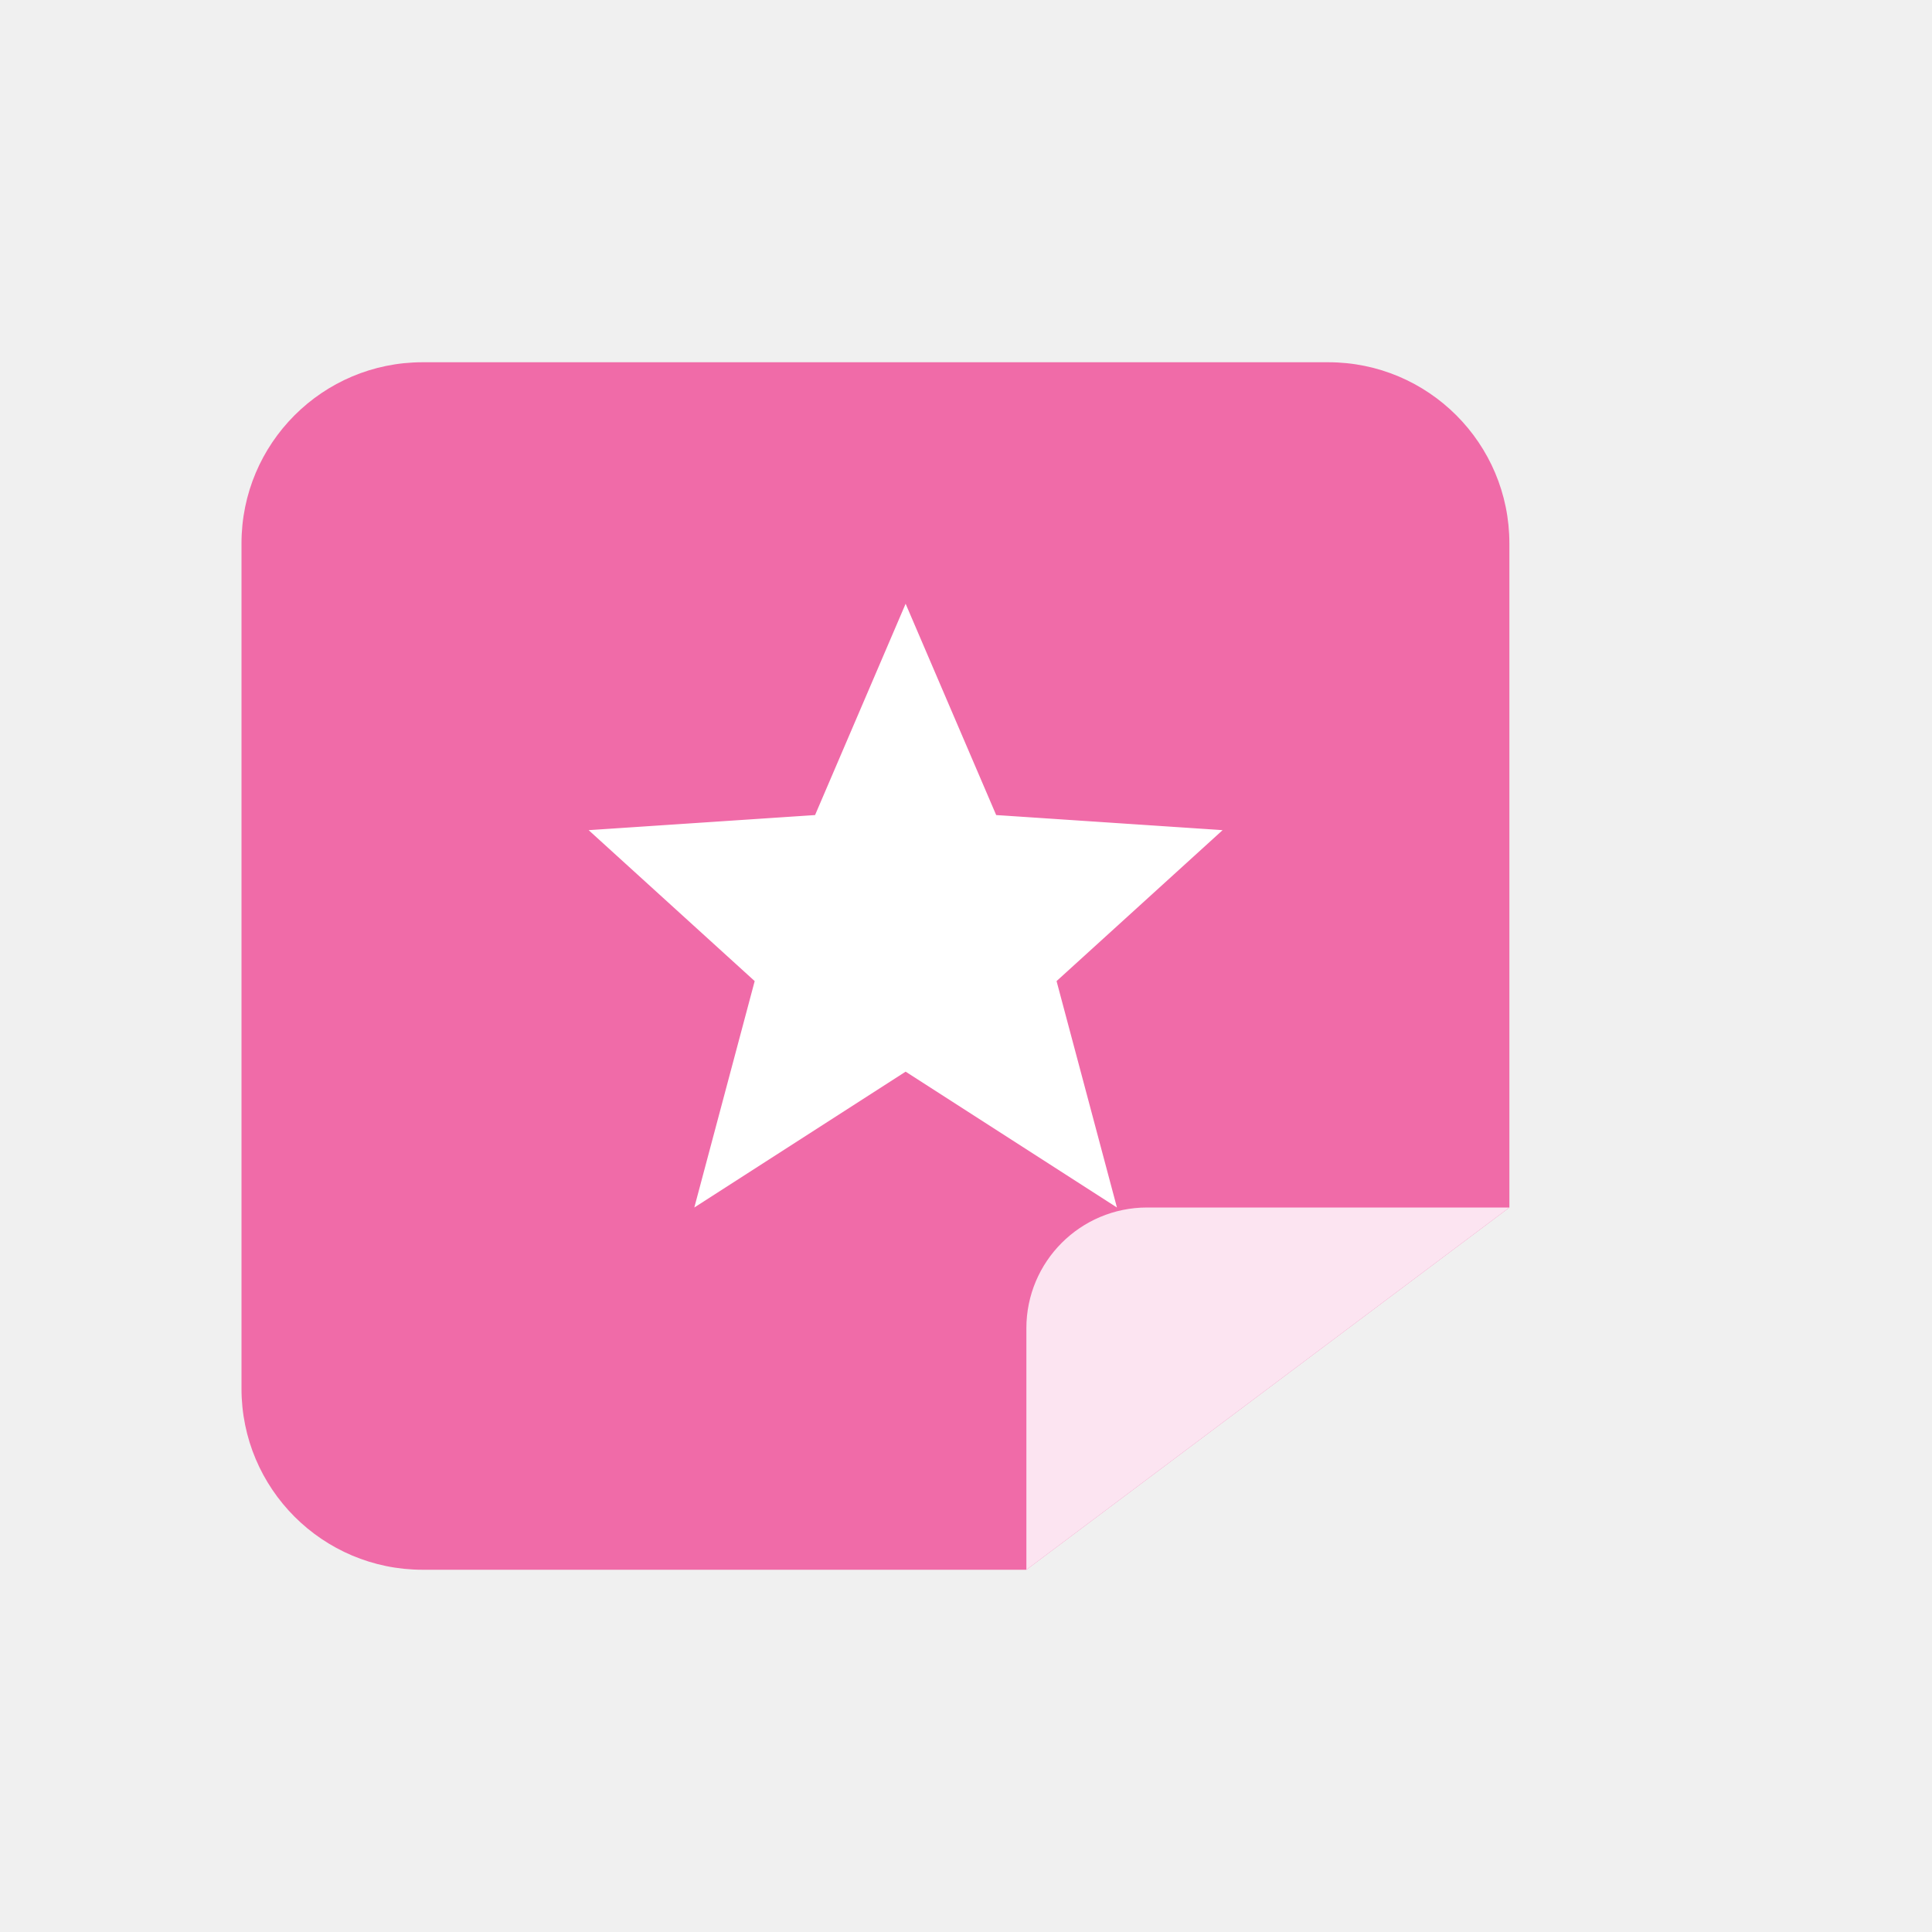
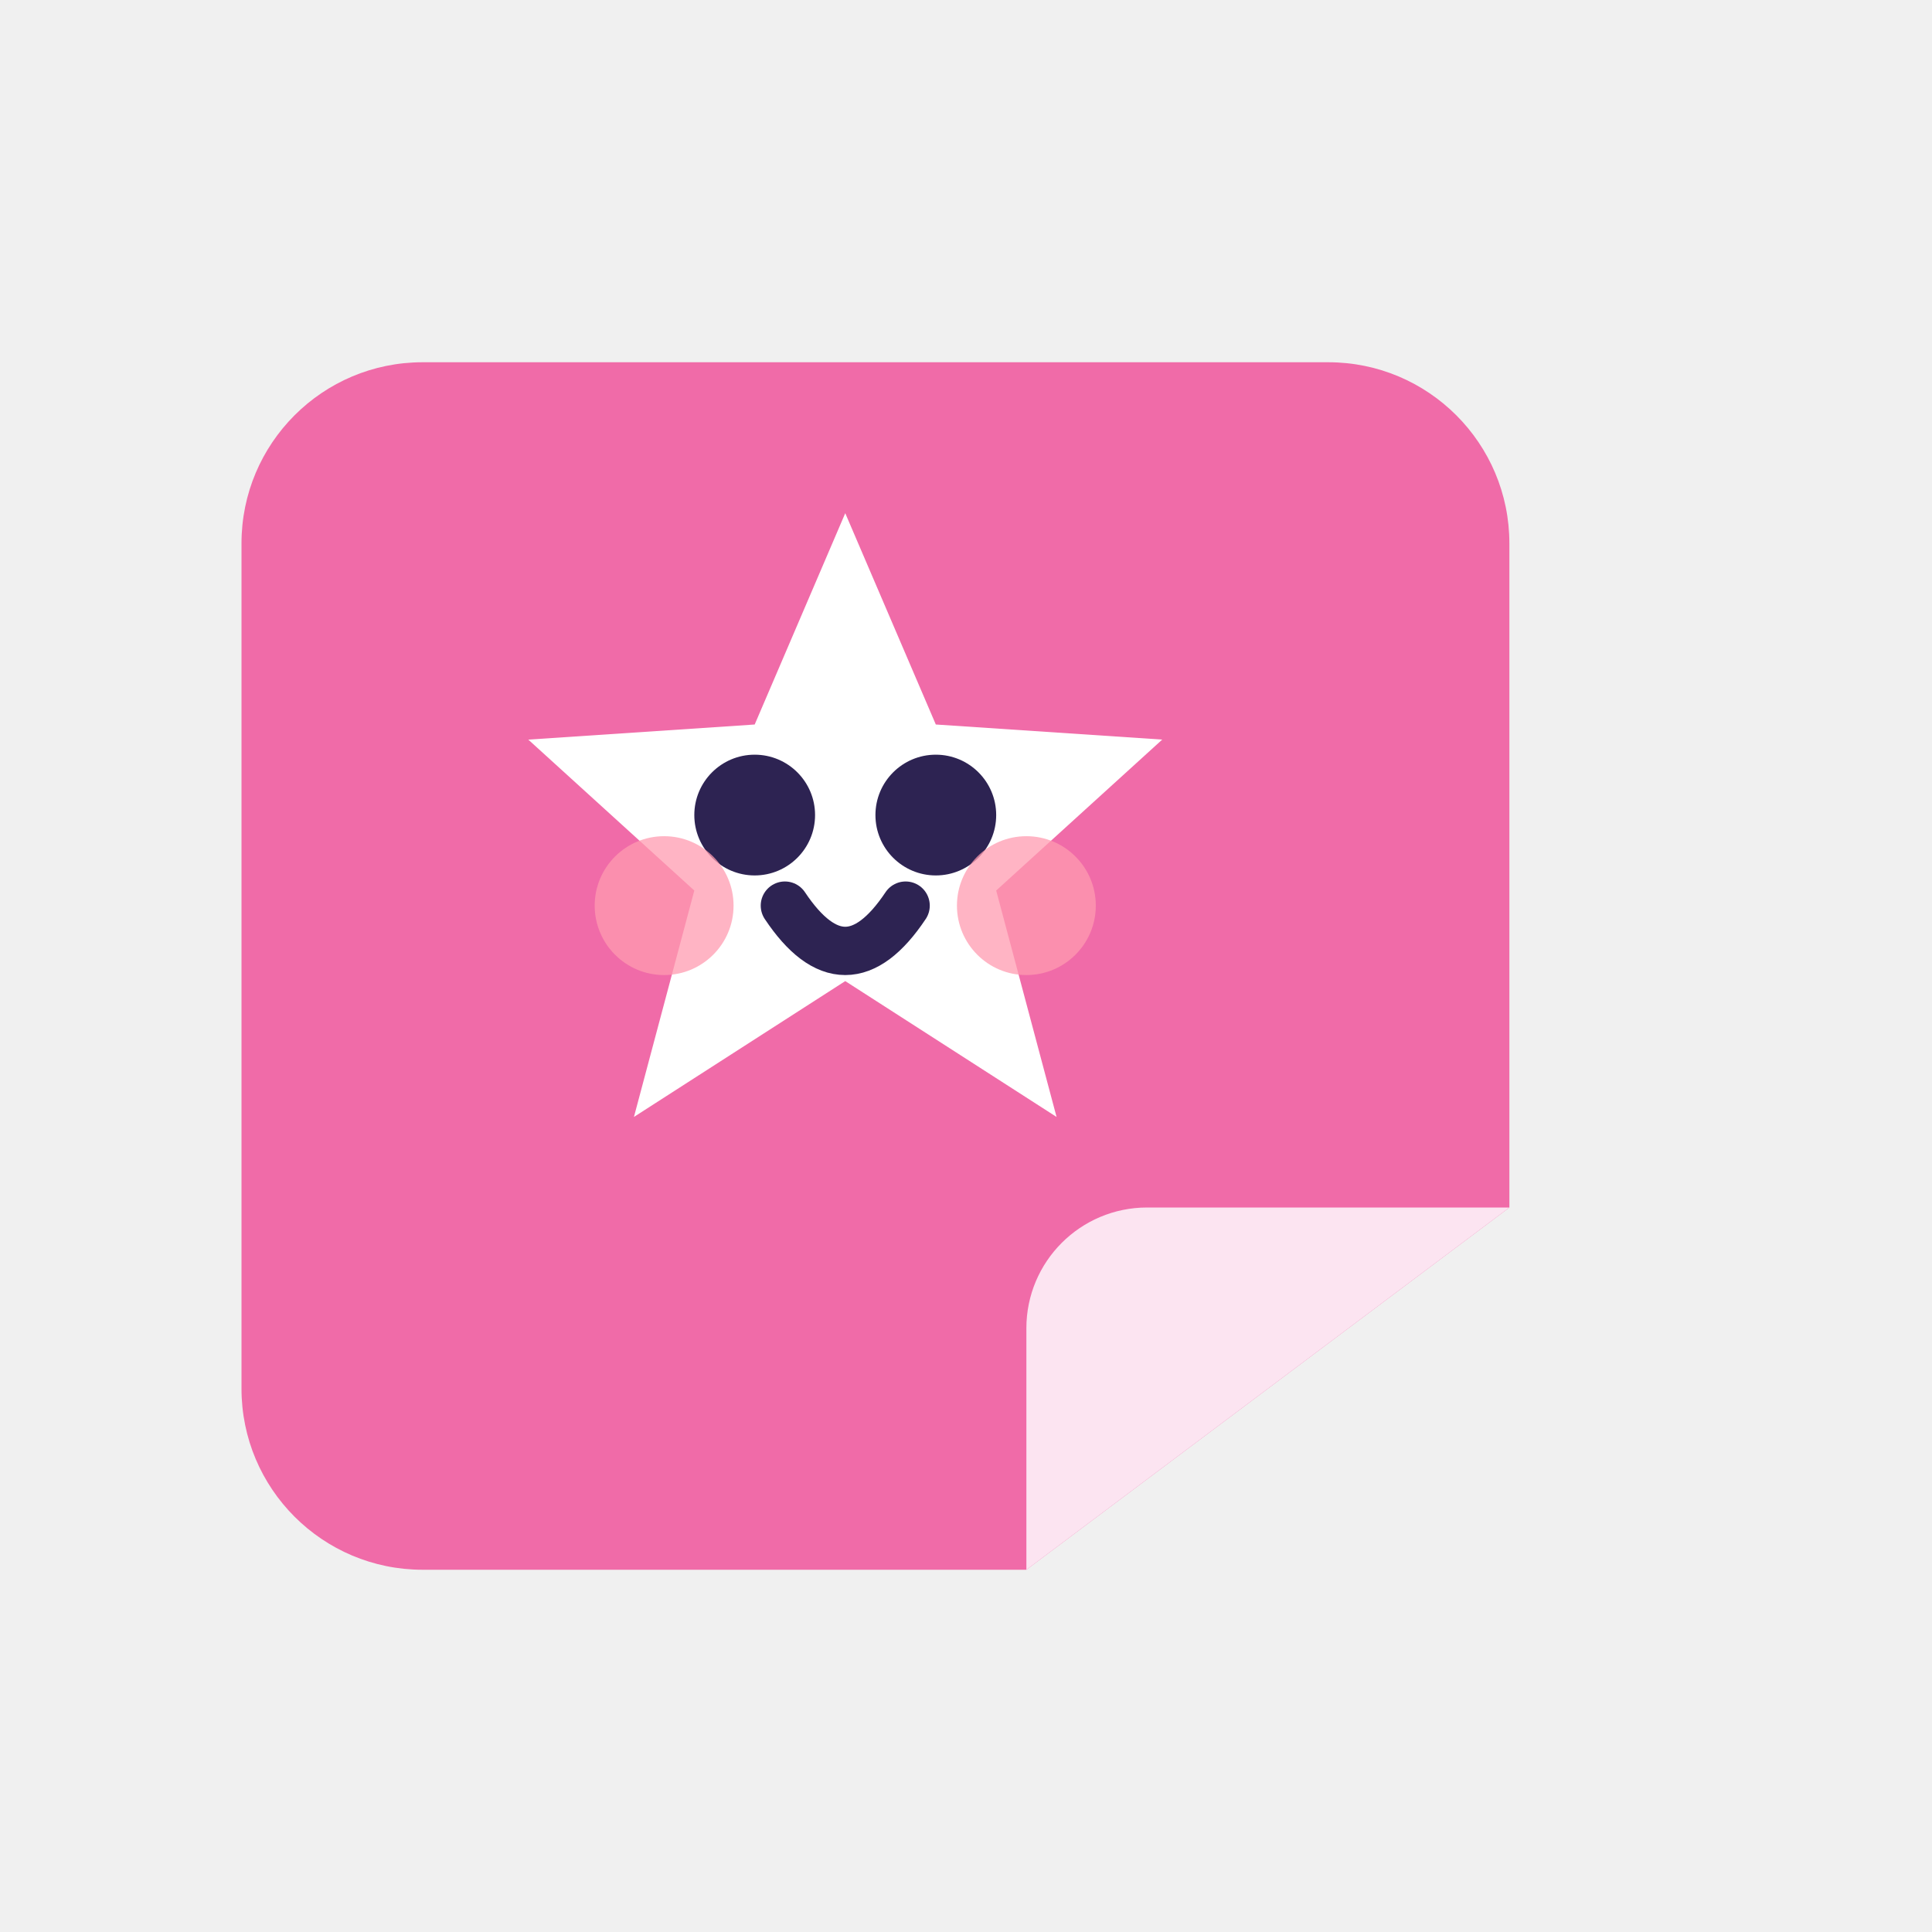
<svg xmlns="http://www.w3.org/2000/svg" width="64" height="64" viewBox="0 0 64 64" fill="none">
  <path d="M14 12 h30 a6 6 0 0 1 6 6 v22 l-16 12 h-20 a6 6 0 0 1 -6 -6 v-28 a6 6 0 0 1 6 -6 z" fill="#F06BA8" />
  <path d="M50 40 l-16 12 v-8 a4 4 0 0 1 4 -4 z" fill="#FCE4F1" />
-   <path d="M30 20 L33 27 L40.5 27.5 L35 32.5 L37 40 L30 35.5 L23 40 L25 32.5 L19.5 27.5 L27 27 Z" fill="#ffffff" />
+   <path d="M28 17 L31 24 L38.5 24.5 L33 29.5 L35 37 L28 32.5 L21 37 L23 29.5 L17.5 24.5 L25 24 Z" fill="#ffffff" />
+   <circle cx="25" cy="27" r="2" fill="#2D2352" />
+   <circle cx="31" cy="27" r="2" fill="#2D2352" />
+   <path d="M26 30 Q28 33 30 30" stroke="#2D2352" stroke-width="1.6" fill="none" stroke-linecap="round" />
+   <circle cx="22" cy="30" r="2.3" fill="#FF9BB0" opacity="0.75" />
+   <circle cx="34" cy="30" r="2.3" fill="#FF9BB0" opacity="0.75" />
</svg>
